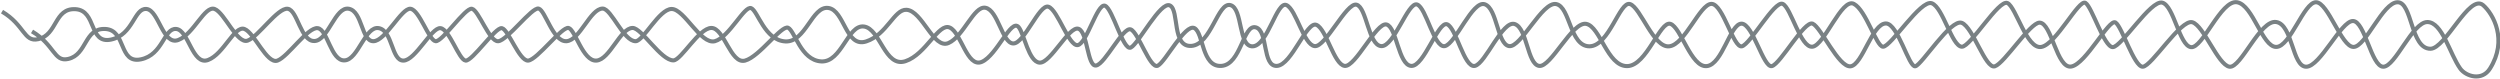
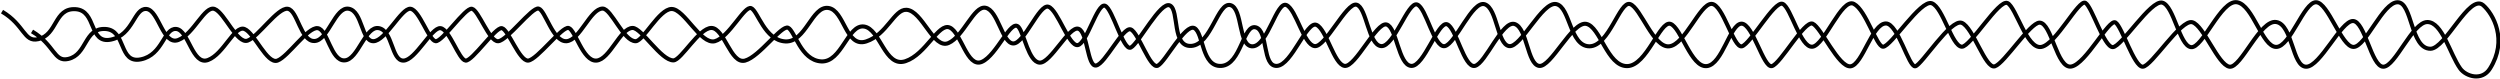
- <svg xmlns="http://www.w3.org/2000/svg" x="0px" y="0px" viewBox="0 0 1225.4 38.4">
-   <path fill="none" stroke="#798184" stroke-width="2" stroke-miterlimit="10" d="M1,5.7  c11.1,6.6,10.7,15.1,17.7,13.5C28.2,17.1,26.5,3.9,37,4.5s6.4,17.2,17.4,14.9s11.3-15.6,17.4-15s8,18.1,15.6,15.2s12.9-17,17.8-15.2  c4.9,1.8,11,17.4,16.2,15.5S136.1,3.7,141,4.3c4.9,0.6,6.4,16.2,13.2,15.8C160.9,19.8,164.3,3,171,4.3c6.7,1.3,6.1,15.9,12,15.9  s13.8-16.4,18.2-15.9c4.4,0.5,9,15.5,12.3,15.9c3.3,0.4,14.5-16.5,17.8-15.9c3.3,0.6,8.6,16.3,12.9,15.9c4.4-0.3,16.5-16.8,19.8-16  c3.3,0.8,7,16.3,13.6,16c6.6-0.3,11.7-16,17.8-16c4.3,0,10.2,16.1,16.2,16c3.7-0.1,11.5-15.8,17.6-15.8c6.3,0,14.2,17.6,21.2,15.8  c7-1.9,14.5-17.6,17.8-16.2c3.3,1.4,6.6,15.7,16.7,16.3c10,0.6,13.1-17.5,21.1-16.4s8.5,19.7,18.6,16.4s13.7-15.8,19.7-15.5  c7.8,0.4,13.2,19.5,20.6,16.3s12.4-18.3,18.1-17.3c6.2,1.1,8.2,17.3,13.6,17.5c5.4,0.3,12.8-19.5,17.3-18c4.6,1.5,10,19.6,14.4,18.8  c4.4-0.8,9.5-20.6,13.3-19.3s8.9,22.4,12.7,20.5s14.6-23,19.2-20.6c4.6,2.4,0.8,20.5,10.5,19.8c9.7-0.7,12.9-21.6,19.1-20  s3.7,20.6,11,20.2c7.3-0.4,11.7-22.4,16.5-20.2s8.4,19.5,13.8,20.1c5.3,0.7,15.5-21.5,20.5-20.3c5,1.2,5.8,19.8,12.1,20.3  c6.3,0.5,13.1-21.9,17.6-20.4s8.3,21.5,13.6,20.4s13.5-22.6,19.6-20.5s6.1,19.6,11.9,20.5c5.8,0.9,16.2-22,23.1-20.6  s6.6,20.7,16.3,20.7c9.7-0.1,14.8-22.4,19.9-20.7c5.2,1.7,11.5,21.6,19.2,20.7c7.7-0.8,15-20.8,20.7-20.8s10.7,21.8,14.9,20.8  s15.9-22.5,20-20.8s8.7,21.7,14.6,21c5.9-0.7,14.3-24.1,20.3-21s11,21,14.3,21c3.9,0,18.4-23.3,23.9-21.3s9.8,21.1,14.7,21.3  c4.2,0.2,18.1-23.4,22.4-21.4c4.2,2,9.4,22.8,16.6,21.5c7.2-1.3,18.3-23.5,21.6-21.6c3.2,1.9,9.1,21.7,13.4,21.7  c4.3-0.1,18.6-23.3,24.3-21.8c5.7,1.6,8.3,21,14,21.8c5.7,0.9,14.7-23.3,22.6-22s12.3,21.9,19.2,21.9c6.9,0,13.5-21.9,19.5-21.9  s12.4,21.9,18.4,21.9s14.3-21.9,21.6-21.9s6.3,22.8,16.1,22.8c7.4,0,19-27.1,25.8-21.4c5,4.3,12.2,17.1,3.4,31.1  c-3.9,6.3-11.8,3.9-14.6,0c-5.1-7.1-8.8-22.8-16.1-22.8c-7.3,0-15.7,21.9-21.6,21.9c-5.9,0-9-22.4-14.9-22.4s-16,22.4-22.9,22.4  s-6.6-20.5-14.6-21.9c-8-1.4-17.3,22.7-23,21.9c-5.7-0.9-12.6-20.2-18.2-21.8c-5.7-1.6-20,21.7-24.3,21.8  c-4.3,0.1-10.2-19.8-13.4-21.7s-14.4,20.3-21.6,21.6c-7.2,1.3-9.6-21.5-15.6-21.5c-4.7,0-17.2,19.9-21.9,21.4  c-4.6,1.5-10.7-19.2-16.2-21.3s-19.6,20.6-22.8,21.3c-3.2,0.6-8.5-21-14.4-21c-6.8,0-11.4,20.2-17.3,21  c-5.9,0.7-14.5-19.2-18.6-20.9c-4.1-1.7-15.8,19.8-20,20.8c-4.2,1-9.3-20.9-14.9-20.8s-9.3,20-17,20.8c-7.7,0.8-12.6-19-17.8-20.7  s-11.6,20.7-21.3,20.7s-13.1-19.4-20-20.7s-17.3,21.5-23.1,20.6c-5.8-0.9-5.8-18.4-11.9-20.5c-6.1-2.1-14.3,19.4-19.6,20.5  c-5.3,1.1-9.1-18.8-13.6-20.4s-11.3,20.9-17.6,20.4c-6.3-0.5-7.1-19.1-12.1-20.3c-5-1.2-15.2,21-20.5,20.3  c-5.3-0.7-8.9-18-13.8-20.1s-12.1,19.7-19.4,20.1c-7.3,0.4-4.2-17.3-10.4-18.9s-7.1,18.2-16.8,18.9c-9.7,0.7-8.7-16-13.2-18.5  c-4.6-2.4-14.2,16.5-18,18.4c-3.8,1.9-9.5-16.5-13.3-17.8c-3.8-1.3-12.5,16.9-16.9,17.7c-4.4,0.8-4.1-16.5-8.7-18  c-4.6-1.5-13.6,16.9-19,16.6c-5.4-0.3-7.6-14.2-10.3-17.4c-3.7-4.5-10.6,13.8-18,17c-7.3,3.2-10.2-14.5-15.8-16.8  c-5.5-2.4-11.6,13.2-21.7,16.5s-12.3-15.9-20.3-17s-10.9,17.7-21,17.1c-10-0.6-12.9-15-16.2-16.5c-3.3-1.4-14,14.2-21.1,16.1  s-10.2-16-16.5-16c-6.1,0-14.8,15.8-18.6,15.9c-6.1,0.1-15.6-15.9-20-15.9c-6.1,0-11.2,15.6-17.8,16s-10.3-15.1-13.6-16  c-3.3-0.8-15.4,15.6-19.8,16c-4.4,0.3-9.7-15.3-12.9-15.9s-14.5,16.3-17.8,15.9c-3.3-0.4-7.9-15.4-12.3-15.9s-12.3,15.9-18.2,15.9  c-5.9,0-5.2-14.6-12-15.9c-6.7-1.3-10.1,15.5-16.8,15.8c-6.7,0.4-8.3-15.2-13.2-15.8S141.2,27.8,136,29.7  c-5.2,1.9-11.3-13.7-16.2-15.5c-4.9-1.8-10.1,12.3-17.8,15.2s-9.5-14.6-15.6-15.2S80,26.9,69,29.1s-7-14.4-17.4-14.9  s-8.8,12.6-18.2,14.7c-7,1.6-6.6-6.9-17.7-13.5" />
+ <svg xmlns="http://www.w3.org/2000/svg" viewBox="0 0 1225.4 38.4" stroke="#000">
+   <path fill="none" stroke-width="2" stroke-miterlimit="10" d="M1 5.7c11.1 6.6 10.7 15.1 17.7 13.5C28.2 17.1 26.5 3.9 37 4.5s6.4 17.2 17.4 14.9 11.3-15.6 17.4-15 8 18.1 15.6 15.2 12.9-17 17.8-15.2 11 17.4 16.2 15.5S136.1 3.7 141 4.3s6.4 16.2 13.2 15.8c6.7-.3 10.1-17.1 16.8-15.8s6.1 15.9 12 15.9 13.8-16.4 18.2-15.9 9 15.5 12.3 15.9S228 3.7 231.3 4.3s8.6 16.3 12.9 15.9c4.4-.3 16.5-16.8 19.8-16s7 16.3 13.6 16 11.7-16 17.8-16c4.3 0 10.2 16.1 16.2 16 3.7-.1 11.5-15.8 17.6-15.8 6.3 0 14.2 17.6 21.2 15.8 7-1.9 14.5-17.6 17.8-16.2s6.6 15.7 16.7 16.3c10 .6 13.1-17.5 21.1-16.4s8.5 19.7 18.6 16.4 13.7-15.8 19.7-15.5c7.8.4 13.2 19.5 20.6 16.3S477.3 2.8 483 3.8c6.2 1.1 8.2 17.3 13.6 17.5 5.4.3 12.8-19.5 17.3-18 4.6 1.5 10 19.6 14.4 18.8s9.5-20.6 13.3-19.3 8.9 22.4 12.7 20.5 14.6-23 19.2-20.6.8 20.5 10.5 19.8 12.9-21.6 19.1-20 3.7 20.6 11 20.2S625.8.3 630.6 2.5 639 22 644.4 22.6c5.3.7 15.5-21.5 20.5-20.3s5.8 19.8 12.1 20.3S690.1.7 694.6 2.2s8.3 21.5 13.6 20.4S721.7 0 727.8 2.1s6.1 19.6 11.9 20.5S755.9.6 762.8 2s6.6 20.7 16.3 20.7C788.8 22.6 793.9.3 799 2c5.2 1.7 11.5 21.6 19.2 20.7 7.7-.8 15-20.8 20.7-20.8s10.7 21.8 14.9 20.8 15.9-22.5 20-20.8 8.7 21.7 14.6 21 14.3-24.1 20.3-21 11 21 14.3 21c3.9 0 18.4-23.3 23.9-21.3s9.8 21.1 14.7 21.3c4.2.2 18.1-23.4 22.4-21.4 4.2 2 9.4 22.8 16.6 21.5s18.3-23.5 21.6-21.6c3.2 1.9 9.1 21.7 13.4 21.7 4.3-.1 18.6-23.3 24.3-21.8 5.7 1.6 8.3 21 14 21.8 5.7.9 14.7-23.3 22.6-22s12.3 21.9 19.2 21.9 13.5-21.9 19.5-21.9 12.4 21.9 18.4 21.9 14.3-21.9 21.6-21.9 6.3 22.8 16.1 22.8c7.4 0 19-27.1 25.8-21.4 5 4.3 12.2 17.1 3.4 31.1-3.9 6.3-11.8 3.9-14.6 0-5.1-7.1-8.8-22.8-16.1-22.8s-15.7 21.9-21.6 21.9-9-22.4-14.9-22.4-16 22.4-22.9 22.4-6.6-20.5-14.6-21.9-17.3 22.7-23 21.9c-5.7-.9-12.6-20.2-18.2-21.8-5.7-1.6-20 21.7-24.3 21.8s-10.2-19.8-13.4-21.7-14.4 20.3-21.6 21.6-9.6-21.5-15.6-21.5c-4.7 0-17.2 19.9-21.9 21.4-4.6 1.5-10.7-19.2-16.2-21.3S942 31.8 938.8 32.5c-3.2.6-8.5-21-14.4-21-6.8 0-11.4 20.2-17.3 21-5.9.7-14.5-19.2-18.6-20.9s-15.8 19.8-20 20.8-9.3-20.9-14.9-20.8-9.3 20-17 20.8-12.6-19-17.8-20.7-11.6 20.7-21.3 20.7-13.1-19.4-20-20.7-17.3 21.5-23.1 20.6-5.8-18.4-11.9-20.5-14.3 19.4-19.6 20.5-9.1-18.8-13.6-20.4-11.3 20.9-17.6 20.4-7.1-19.1-12.1-20.3-15.2 21-20.5 20.3-8.9-18-13.8-20.1-12.1 19.7-19.4 20.1-4.2-17.3-10.4-18.9-7.1 18.2-16.8 18.9-8.7-16-13.2-18.5c-4.6-2.4-14.2 16.5-18 18.4s-9.5-16.5-13.3-17.8-12.5 16.9-16.9 17.7-4.1-16.5-8.7-18-13.6 16.9-19 16.6-7.6-14.2-10.3-17.4c-3.7-4.5-10.6 13.8-18 17-7.3 3.2-10.2-14.5-15.8-16.8-5.5-2.4-11.6 13.2-21.7 16.5s-12.3-15.9-20.3-17-10.9 17.7-21 17.1c-10-.6-12.9-15-16.2-16.5-3.3-1.4-14 14.2-21.1 16.1s-10.2-16-16.5-16c-6.1 0-14.8 15.8-18.6 15.9-6.1.1-15.6-15.9-20-15.9-6.1 0-11.2 15.6-17.8 16s-10.3-15.1-13.6-16c-3.3-.8-15.4 15.6-19.8 16-4.4.3-9.7-15.3-12.9-15.9s-14.5 16.3-17.8 15.9-7.9-15.4-12.3-15.9-12.3 15.9-18.2 15.9-5.2-14.6-12-15.9c-6.7-1.3-10.1 15.5-16.8 15.8-6.7.4-8.3-15.2-13.2-15.8s-14.5 14-19.7 15.9-11.3-13.7-16.2-15.5-10.1 12.3-17.8 15.2-9.5-14.6-15.6-15.2S80 26.9 69 29.1s-7-14.4-17.4-14.9-8.8 12.6-18.2 14.7c-7 1.6-6.6-6.9-17.7-13.5" />
</svg>
